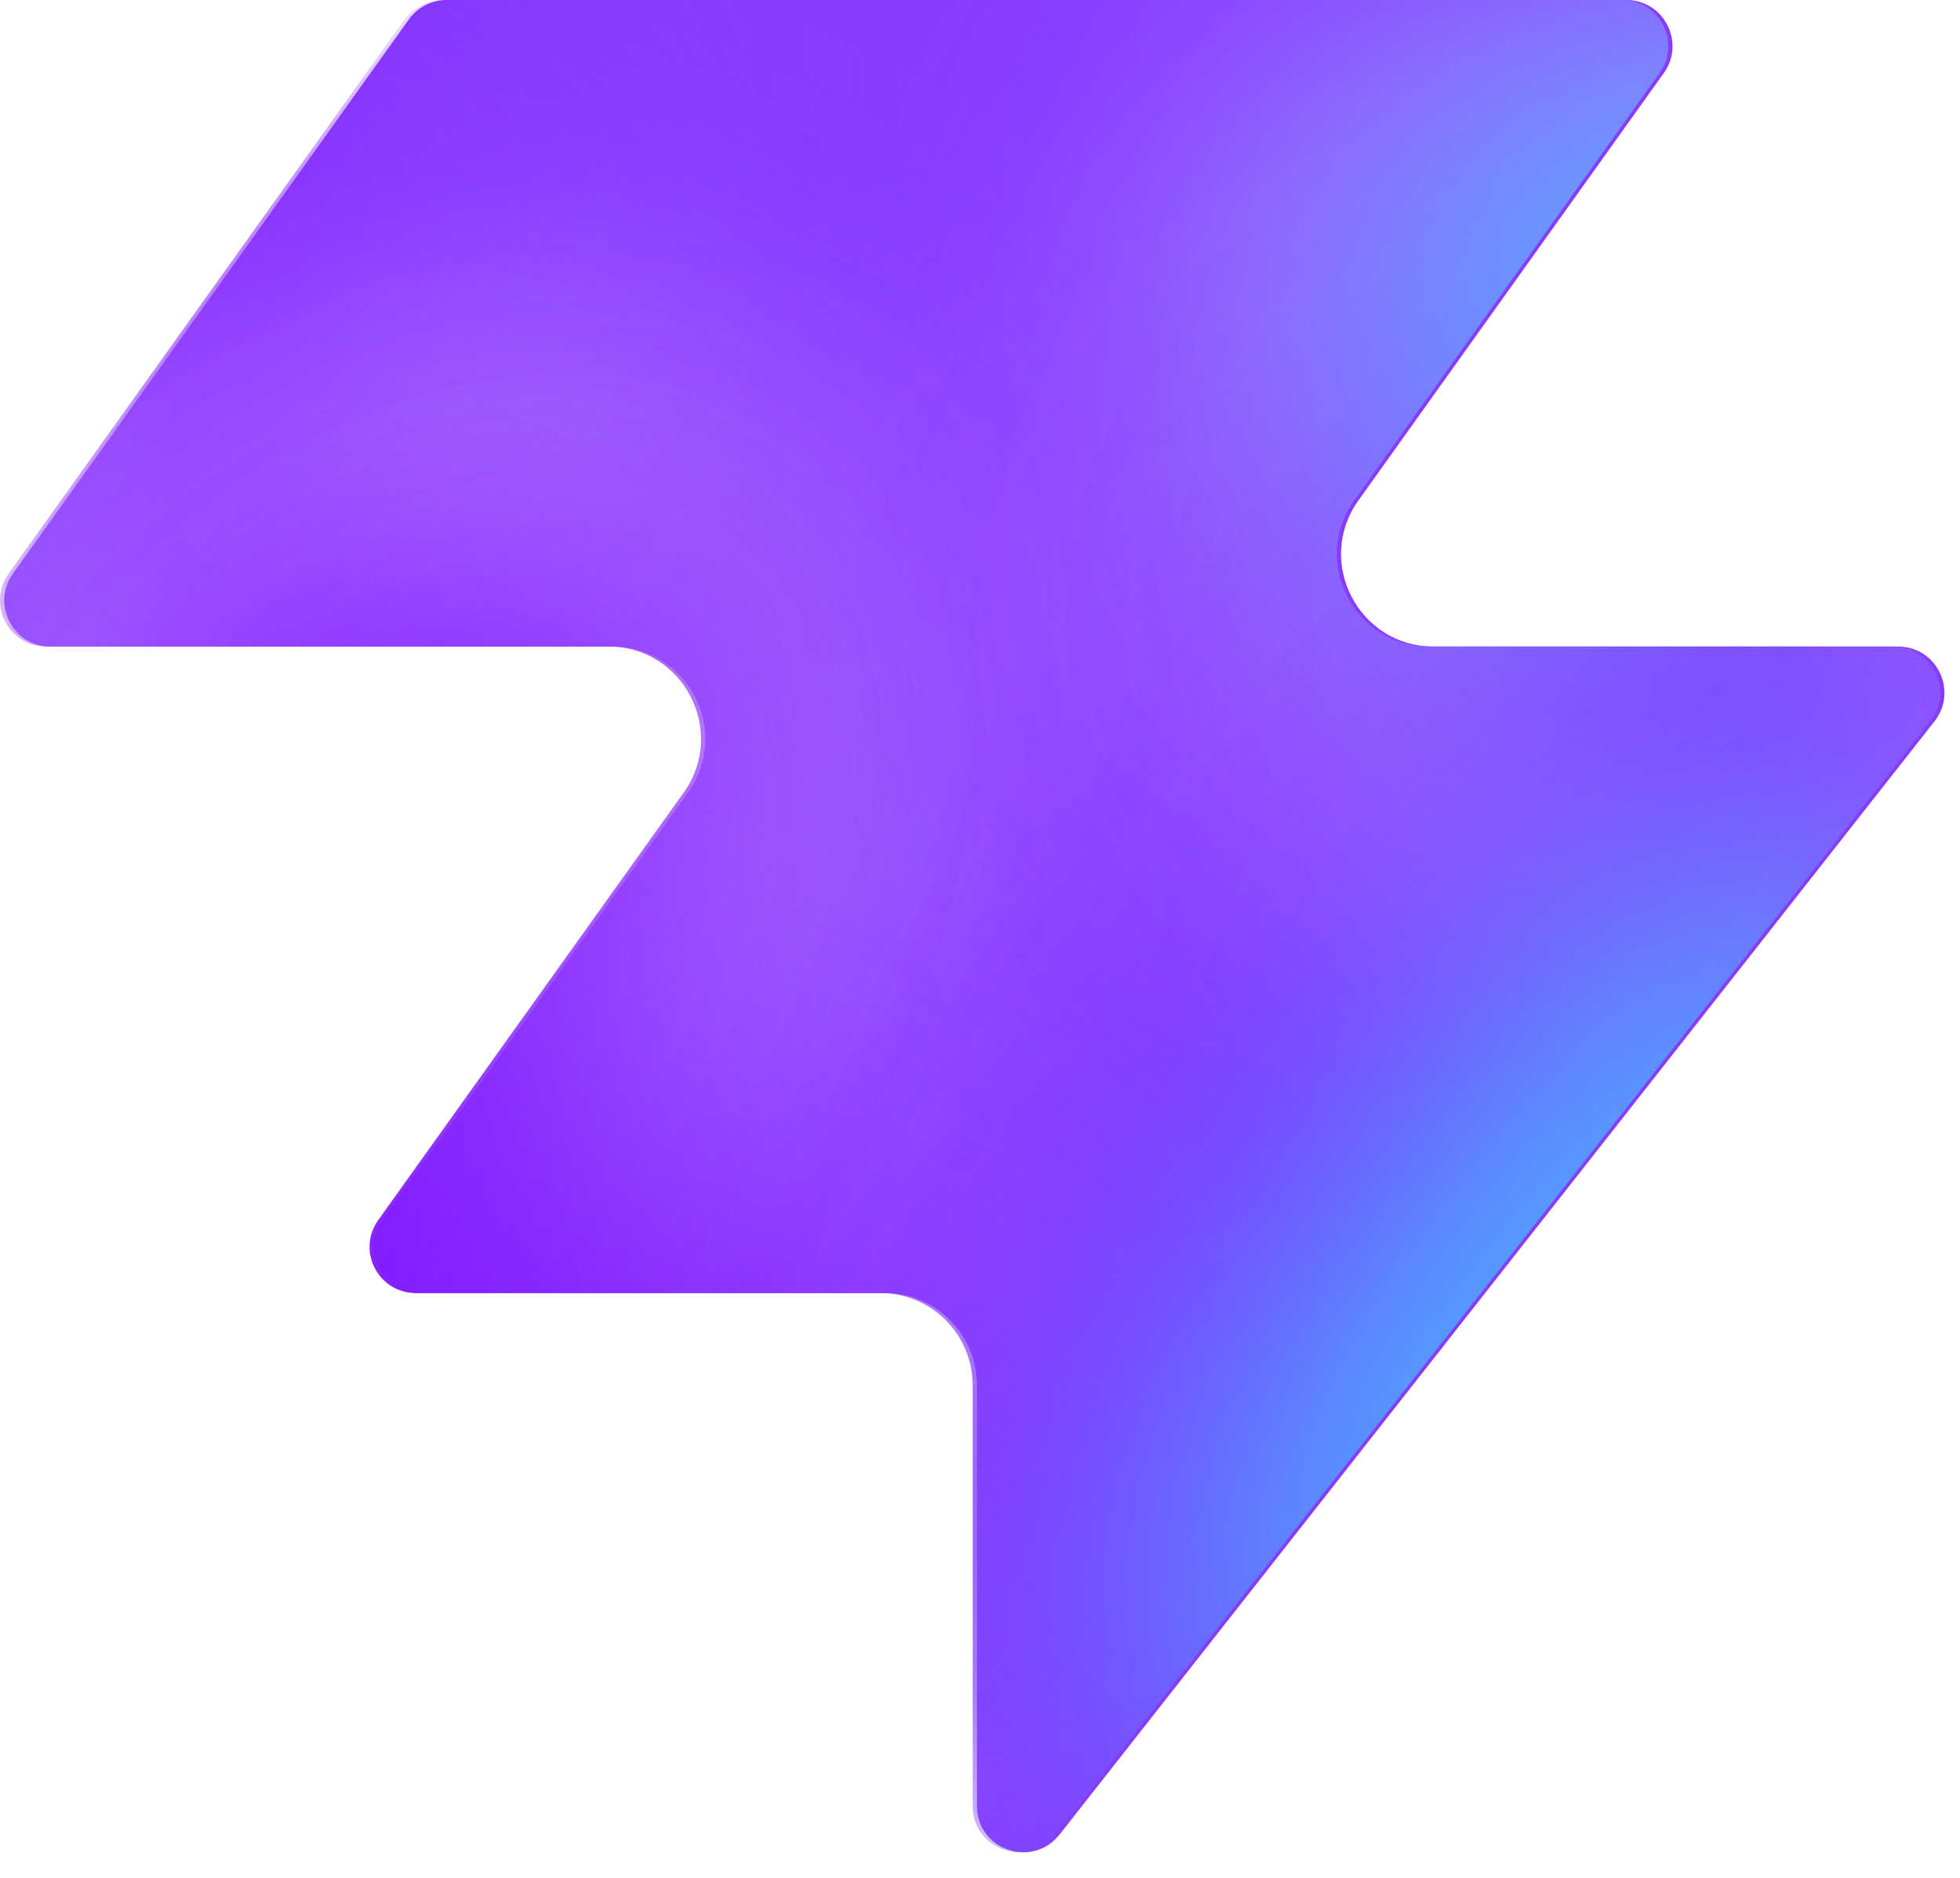
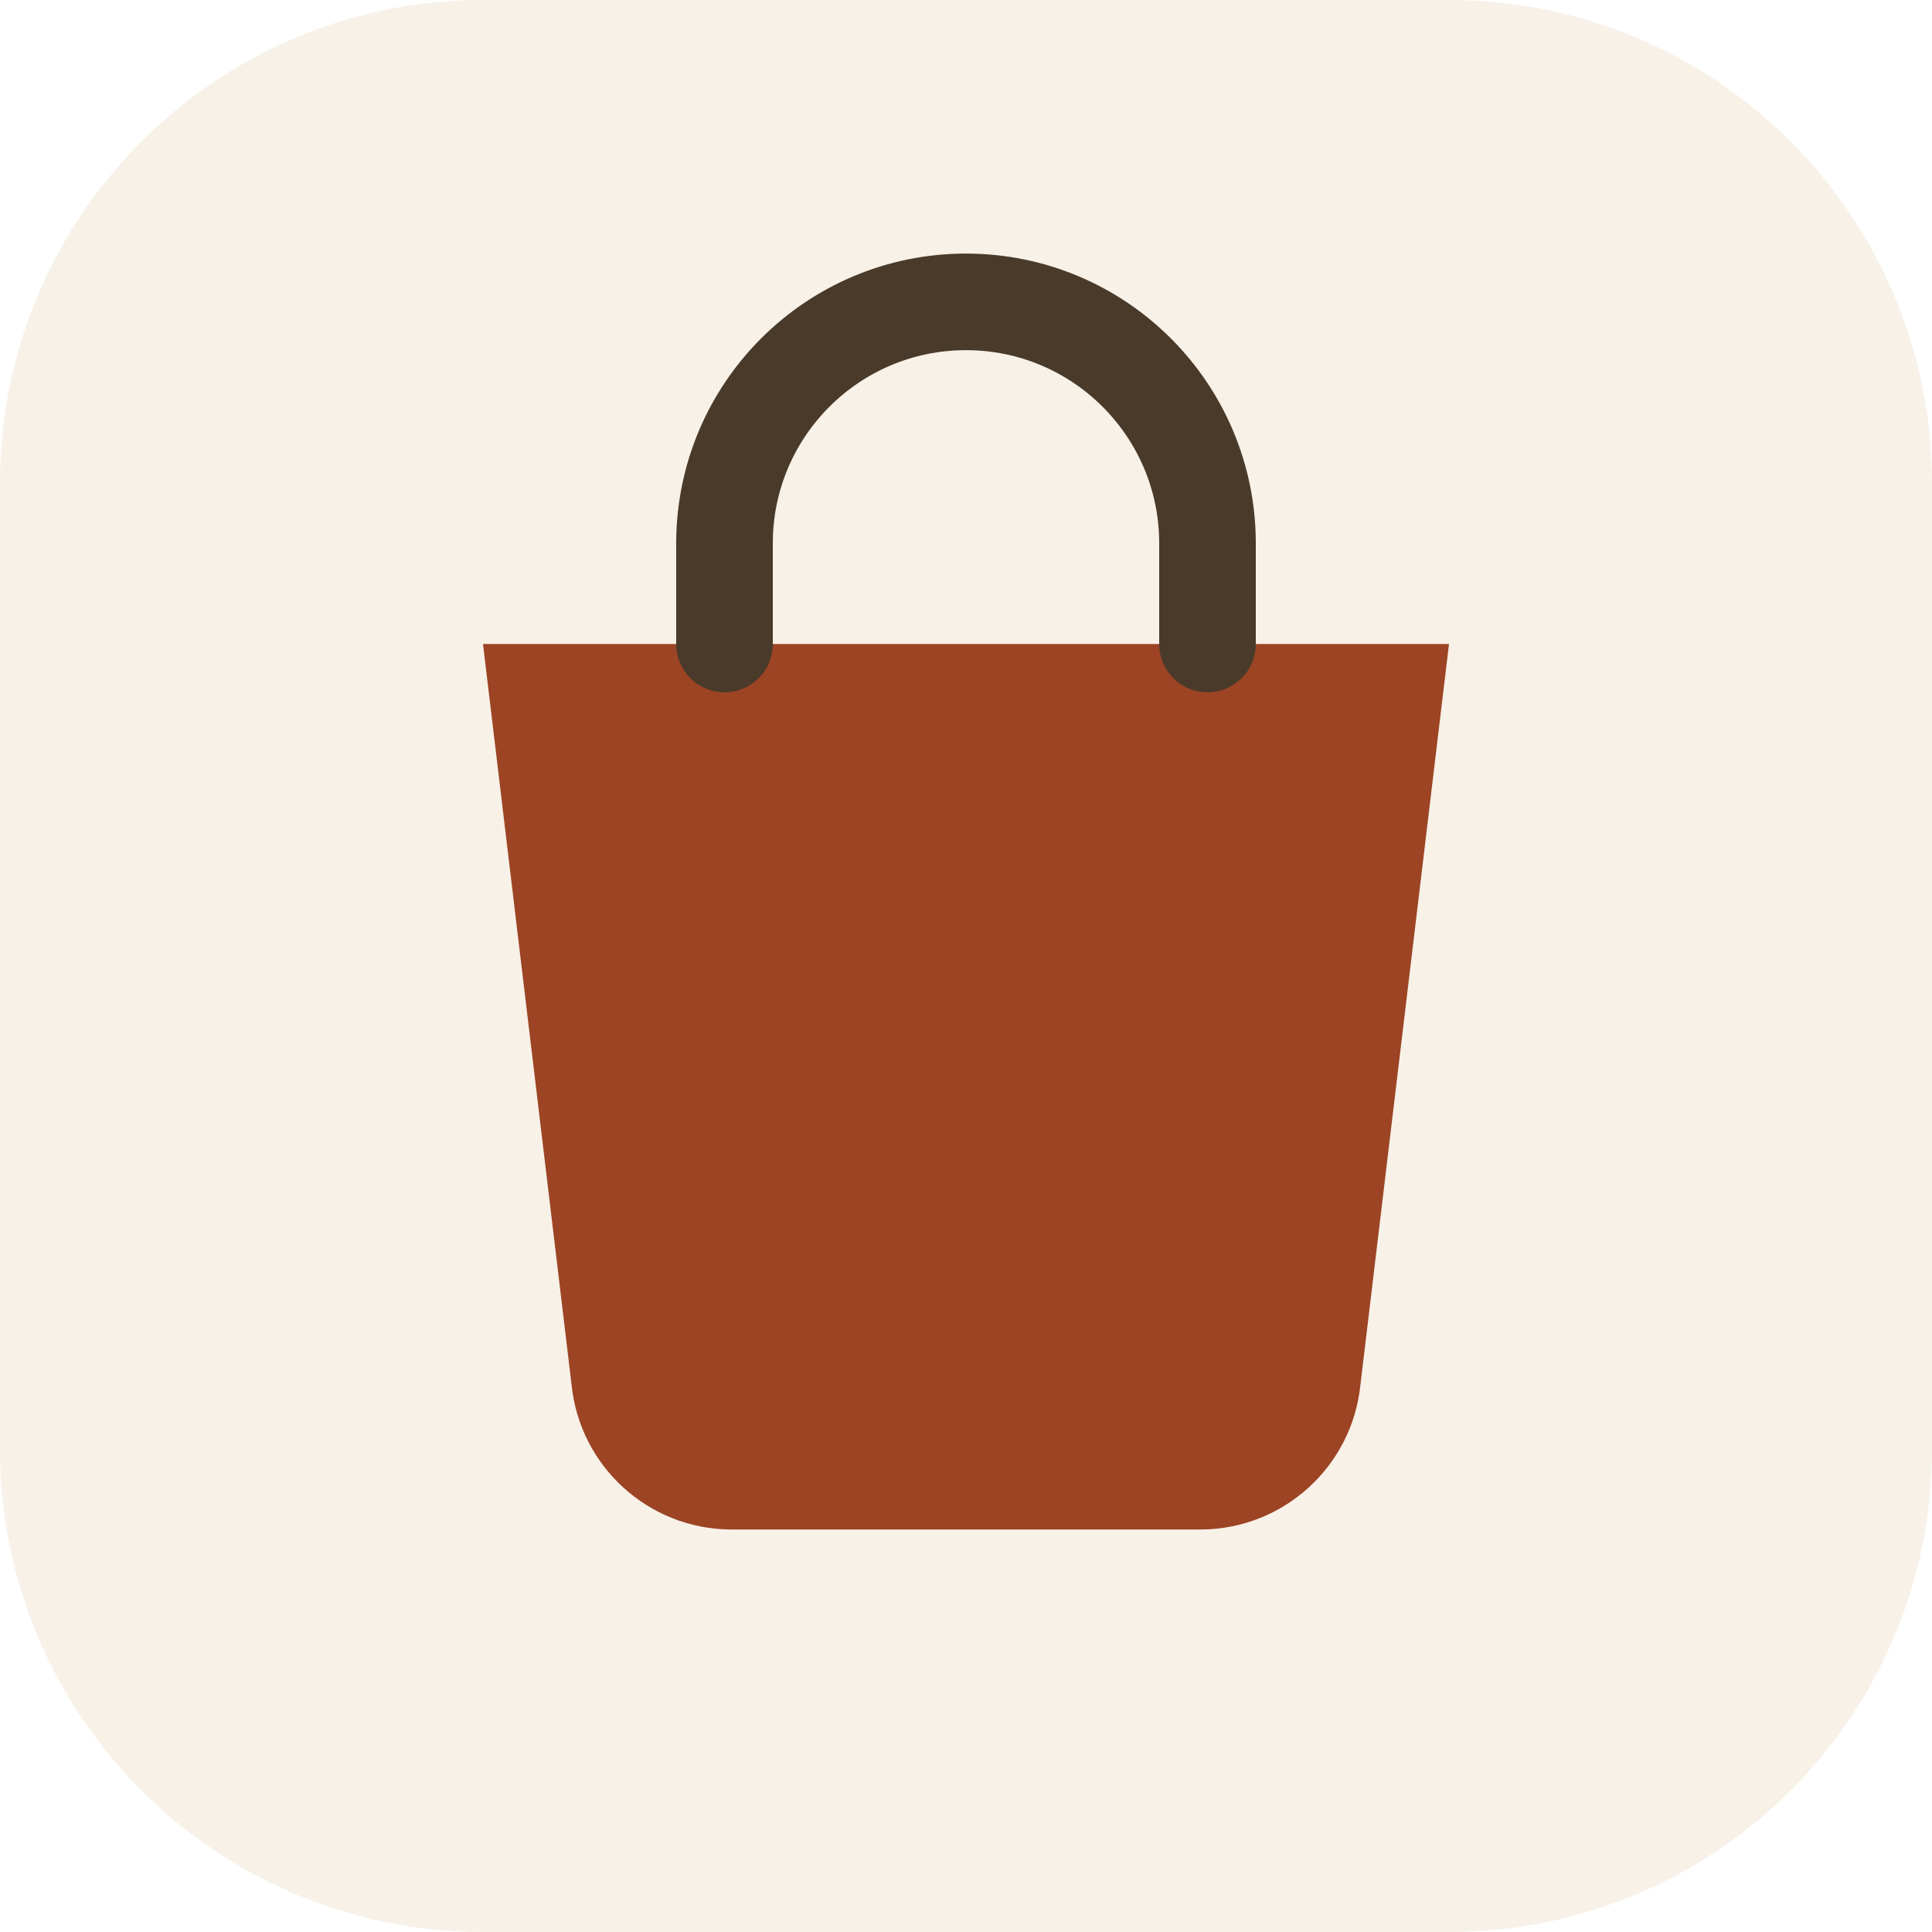
- <svg xmlns="http://www.w3.org/2000/svg" width="48" height="46" fill="none" viewBox="0 0 48 46">
-   <path fill="#863bff" d="M25.946 44.938c-.664.845-2.021.375-2.021-.698V33.937a2.26 2.26 0 0 0-2.262-2.262H10.287c-.92 0-1.456-1.04-.92-1.788l7.48-10.471c1.07-1.497 0-3.578-1.842-3.578H1.237c-.92 0-1.456-1.04-.92-1.788L10.013.474c.214-.297.556-.474.92-.474h28.894c.92 0 1.456 1.04.92 1.788l-7.48 10.471c-1.07 1.498 0 3.579 1.842 3.579h11.377c.943 0 1.473 1.088.89 1.83L25.947 44.94z" style="fill:#863bff;fill:color(display-p3 .525 .23 1);fill-opacity:1" />
-   <mask id="a" width="48" height="46" x="0" y="0" maskUnits="userSpaceOnUse" style="mask-type:alpha">
-     <path fill="#000" d="M25.842 44.938c-.664.844-2.021.375-2.021-.698V33.937a2.26 2.26 0 0 0-2.262-2.262H10.183c-.92 0-1.456-1.04-.92-1.788l7.48-10.471c1.07-1.498 0-3.579-1.842-3.579H1.133c-.92 0-1.456-1.04-.92-1.787L9.91.473c.214-.297.556-.474.92-.474h28.894c.92 0 1.456 1.04.92 1.788l-7.48 10.471c-1.07 1.498 0 3.578 1.842 3.578h11.377c.943 0 1.473 1.088.89 1.832L25.843 44.94z" style="fill:#000;fill-opacity:1" />
-   </mask>
-   <g mask="url(#a)">
-     <g filter="url(#b)">
-       <ellipse cx="5.508" cy="14.704" fill="#ede6ff" rx="5.508" ry="14.704" style="fill:#ede6ff;fill:color(display-p3 .927 .903 1);fill-opacity:1" transform="matrix(.00324 1 1 -.00324 -4.47 31.516)" />
-     </g>
-     <g filter="url(#c)">
-       <ellipse cx="10.399" cy="29.851" fill="#ede6ff" rx="10.399" ry="29.851" style="fill:#ede6ff;fill:color(display-p3 .927 .903 1);fill-opacity:1" transform="matrix(.00324 1 1 -.00324 -39.328 7.883)" />
-     </g>
-     <g filter="url(#d)">
-       <ellipse cx="5.508" cy="30.487" fill="#7e14ff" rx="5.508" ry="30.487" style="fill:#7e14ff;fill:color(display-p3 .492 .077 1);fill-opacity:1" transform="rotate(89.814 -25.913 -14.639)scale(1 -1)" />
-     </g>
-     <g filter="url(#e)">
-       <ellipse cx="5.508" cy="30.599" fill="#7e14ff" rx="5.508" ry="30.599" style="fill:#7e14ff;fill:color(display-p3 .492 .077 1);fill-opacity:1" transform="rotate(89.814 -32.644 -3.334)scale(1 -1)" />
-     </g>
-     <g filter="url(#f)">
-       <ellipse cx="5.508" cy="30.599" fill="#7e14ff" rx="5.508" ry="30.599" style="fill:#7e14ff;fill:color(display-p3 .492 .077 1);fill-opacity:1" transform="matrix(.00324 1 1 -.00324 -34.34 30.47)" />
-     </g>
-     <g filter="url(#g)">
-       <ellipse cx="14.072" cy="22.078" fill="#ede6ff" rx="14.072" ry="22.078" style="fill:#ede6ff;fill:color(display-p3 .927 .903 1);fill-opacity:1" transform="rotate(93.35 24.506 48.493)scale(-1 1)" />
-     </g>
-     <g filter="url(#h)">
-       <ellipse cx="3.47" cy="21.501" fill="#7e14ff" rx="3.47" ry="21.501" style="fill:#7e14ff;fill:color(display-p3 .492 .077 1);fill-opacity:1" transform="rotate(89.009 28.708 47.59)scale(-1 1)" />
-     </g>
-     <g filter="url(#i)">
-       <ellipse cx="3.47" cy="21.501" fill="#7e14ff" rx="3.47" ry="21.501" style="fill:#7e14ff;fill:color(display-p3 .492 .077 1);fill-opacity:1" transform="rotate(89.009 28.708 47.59)scale(-1 1)" />
-     </g>
-     <g filter="url(#j)">
-       <ellipse cx=".387" cy="8.972" fill="#7e14ff" rx="4.407" ry="29.108" style="fill:#7e14ff;fill:color(display-p3 .492 .077 1);fill-opacity:1" transform="rotate(39.51 .387 8.972)" />
-     </g>
-     <g filter="url(#k)">
-       <ellipse cx="47.523" cy="-6.092" fill="#7e14ff" rx="4.407" ry="29.108" style="fill:#7e14ff;fill:color(display-p3 .492 .077 1);fill-opacity:1" transform="rotate(37.892 47.523 -6.092)" />
-     </g>
-     <g filter="url(#l)">
-       <ellipse cx="41.412" cy="6.333" fill="#47bfff" rx="5.971" ry="9.665" style="fill:#47bfff;fill:color(display-p3 .28 .748 1);fill-opacity:1" transform="rotate(37.892 41.412 6.333)" />
-     </g>
-     <g filter="url(#m)">
-       <ellipse cx="-1.879" cy="38.332" fill="#7e14ff" rx="4.407" ry="29.108" style="fill:#7e14ff;fill:color(display-p3 .492 .077 1);fill-opacity:1" transform="rotate(37.892 -1.88 38.332)" />
-     </g>
-     <g filter="url(#n)">
-       <ellipse cx="-1.879" cy="38.332" fill="#7e14ff" rx="4.407" ry="29.108" style="fill:#7e14ff;fill:color(display-p3 .492 .077 1);fill-opacity:1" transform="rotate(37.892 -1.88 38.332)" />
-     </g>
-     <g filter="url(#o)">
-       <ellipse cx="35.651" cy="29.907" fill="#7e14ff" rx="4.407" ry="29.108" style="fill:#7e14ff;fill:color(display-p3 .492 .077 1);fill-opacity:1" transform="rotate(37.892 35.651 29.907)" />
-     </g>
-     <g filter="url(#p)">
-       <ellipse cx="38.418" cy="32.4" fill="#47bfff" rx="5.971" ry="15.297" style="fill:#47bfff;fill:color(display-p3 .28 .748 1);fill-opacity:1" transform="rotate(37.892 38.418 32.4)" />
-     </g>
-   </g>
-   <defs>
-     <filter id="b" width="60.045" height="41.654" x="-19.77" y="16.149" color-interpolation-filters="sRGB" filterUnits="userSpaceOnUse">
-       <feFlood flood-opacity="0" result="BackgroundImageFix" />
-       <feBlend in="SourceGraphic" in2="BackgroundImageFix" result="shape" />
-       <feGaussianBlur result="effect1_foregroundBlur_2002_17158" stdDeviation="7.659" />
-     </filter>
-     <filter id="c" width="90.34" height="51.437" x="-54.613" y="-7.533" color-interpolation-filters="sRGB" filterUnits="userSpaceOnUse">
-       <feFlood flood-opacity="0" result="BackgroundImageFix" />
-       <feBlend in="SourceGraphic" in2="BackgroundImageFix" result="shape" />
-       <feGaussianBlur result="effect1_foregroundBlur_2002_17158" stdDeviation="7.659" />
-     </filter>
-     <filter id="d" width="79.355" height="29.4" x="-49.64" y="2.03" color-interpolation-filters="sRGB" filterUnits="userSpaceOnUse">
-       <feFlood flood-opacity="0" result="BackgroundImageFix" />
-       <feBlend in="SourceGraphic" in2="BackgroundImageFix" result="shape" />
-       <feGaussianBlur result="effect1_foregroundBlur_2002_17158" stdDeviation="4.596" />
-     </filter>
-     <filter id="e" width="79.579" height="29.4" x="-45.045" y="20.029" color-interpolation-filters="sRGB" filterUnits="userSpaceOnUse">
-       <feFlood flood-opacity="0" result="BackgroundImageFix" />
-       <feBlend in="SourceGraphic" in2="BackgroundImageFix" result="shape" />
-       <feGaussianBlur result="effect1_foregroundBlur_2002_17158" stdDeviation="4.596" />
-     </filter>
-     <filter id="f" width="79.579" height="29.4" x="-43.513" y="21.178" color-interpolation-filters="sRGB" filterUnits="userSpaceOnUse">
-       <feFlood flood-opacity="0" result="BackgroundImageFix" />
-       <feBlend in="SourceGraphic" in2="BackgroundImageFix" result="shape" />
-       <feGaussianBlur result="effect1_foregroundBlur_2002_17158" stdDeviation="4.596" />
-     </filter>
-     <filter id="g" width="74.749" height="58.852" x="15.756" y="-17.901" color-interpolation-filters="sRGB" filterUnits="userSpaceOnUse">
-       <feFlood flood-opacity="0" result="BackgroundImageFix" />
-       <feBlend in="SourceGraphic" in2="BackgroundImageFix" result="shape" />
-       <feGaussianBlur result="effect1_foregroundBlur_2002_17158" stdDeviation="7.659" />
-     </filter>
-     <filter id="h" width="61.377" height="25.362" x="23.548" y="2.284" color-interpolation-filters="sRGB" filterUnits="userSpaceOnUse">
-       <feFlood flood-opacity="0" result="BackgroundImageFix" />
-       <feBlend in="SourceGraphic" in2="BackgroundImageFix" result="shape" />
-       <feGaussianBlur result="effect1_foregroundBlur_2002_17158" stdDeviation="4.596" />
-     </filter>
-     <filter id="i" width="61.377" height="25.362" x="23.548" y="2.284" color-interpolation-filters="sRGB" filterUnits="userSpaceOnUse">
-       <feFlood flood-opacity="0" result="BackgroundImageFix" />
-       <feBlend in="SourceGraphic" in2="BackgroundImageFix" result="shape" />
-       <feGaussianBlur result="effect1_foregroundBlur_2002_17158" stdDeviation="4.596" />
-     </filter>
-     <filter id="j" width="56.045" height="63.649" x="-27.636" y="-22.853" color-interpolation-filters="sRGB" filterUnits="userSpaceOnUse">
-       <feFlood flood-opacity="0" result="BackgroundImageFix" />
-       <feBlend in="SourceGraphic" in2="BackgroundImageFix" result="shape" />
-       <feGaussianBlur result="effect1_foregroundBlur_2002_17158" stdDeviation="4.596" />
-     </filter>
-     <filter id="k" width="54.814" height="64.646" x="20.116" y="-38.415" color-interpolation-filters="sRGB" filterUnits="userSpaceOnUse">
-       <feFlood flood-opacity="0" result="BackgroundImageFix" />
-       <feBlend in="SourceGraphic" in2="BackgroundImageFix" result="shape" />
-       <feGaussianBlur result="effect1_foregroundBlur_2002_17158" stdDeviation="4.596" />
-     </filter>
-     <filter id="l" width="33.541" height="35.313" x="24.641" y="-11.323" color-interpolation-filters="sRGB" filterUnits="userSpaceOnUse">
-       <feFlood flood-opacity="0" result="BackgroundImageFix" />
-       <feBlend in="SourceGraphic" in2="BackgroundImageFix" result="shape" />
-       <feGaussianBlur result="effect1_foregroundBlur_2002_17158" stdDeviation="4.596" />
-     </filter>
-     <filter id="m" width="54.814" height="64.646" x="-29.286" y="6.009" color-interpolation-filters="sRGB" filterUnits="userSpaceOnUse">
-       <feFlood flood-opacity="0" result="BackgroundImageFix" />
-       <feBlend in="SourceGraphic" in2="BackgroundImageFix" result="shape" />
-       <feGaussianBlur result="effect1_foregroundBlur_2002_17158" stdDeviation="4.596" />
-     </filter>
-     <filter id="n" width="54.814" height="64.646" x="-29.286" y="6.009" color-interpolation-filters="sRGB" filterUnits="userSpaceOnUse">
-       <feFlood flood-opacity="0" result="BackgroundImageFix" />
-       <feBlend in="SourceGraphic" in2="BackgroundImageFix" result="shape" />
-       <feGaussianBlur result="effect1_foregroundBlur_2002_17158" stdDeviation="4.596" />
-     </filter>
-     <filter id="o" width="54.814" height="64.646" x="8.244" y="-2.416" color-interpolation-filters="sRGB" filterUnits="userSpaceOnUse">
-       <feFlood flood-opacity="0" result="BackgroundImageFix" />
-       <feBlend in="SourceGraphic" in2="BackgroundImageFix" result="shape" />
-       <feGaussianBlur result="effect1_foregroundBlur_2002_17158" stdDeviation="4.596" />
-     </filter>
-     <filter id="p" width="39.409" height="43.623" x="18.713" y="10.588" color-interpolation-filters="sRGB" filterUnits="userSpaceOnUse">
-       <feFlood flood-opacity="0" result="BackgroundImageFix" />
-       <feBlend in="SourceGraphic" in2="BackgroundImageFix" result="shape" />
-       <feGaussianBlur result="effect1_foregroundBlur_2002_17158" stdDeviation="4.596" />
-     </filter>
-   </defs>
+ <svg xmlns="http://www.w3.org/2000/svg" viewBox="0 0 48 48" fill="none">
+   <rect width="48" height="48" rx="12" fill="#F7F1E8" />
+   <path d="M12 16h24l-2.2 18.4A4 4 0 0 1 29.85 38H18.15a4 4 0 0 1-3.95-3.6L12 16Z" fill="#9C4424" />
+   <path d="M18 16V13.5A6 6 0 0 1 24 7.5 6 6 0 0 1 30 13.5V16" stroke="#4A3A2A" stroke-width="2.4" stroke-linecap="round" />
</svg>
